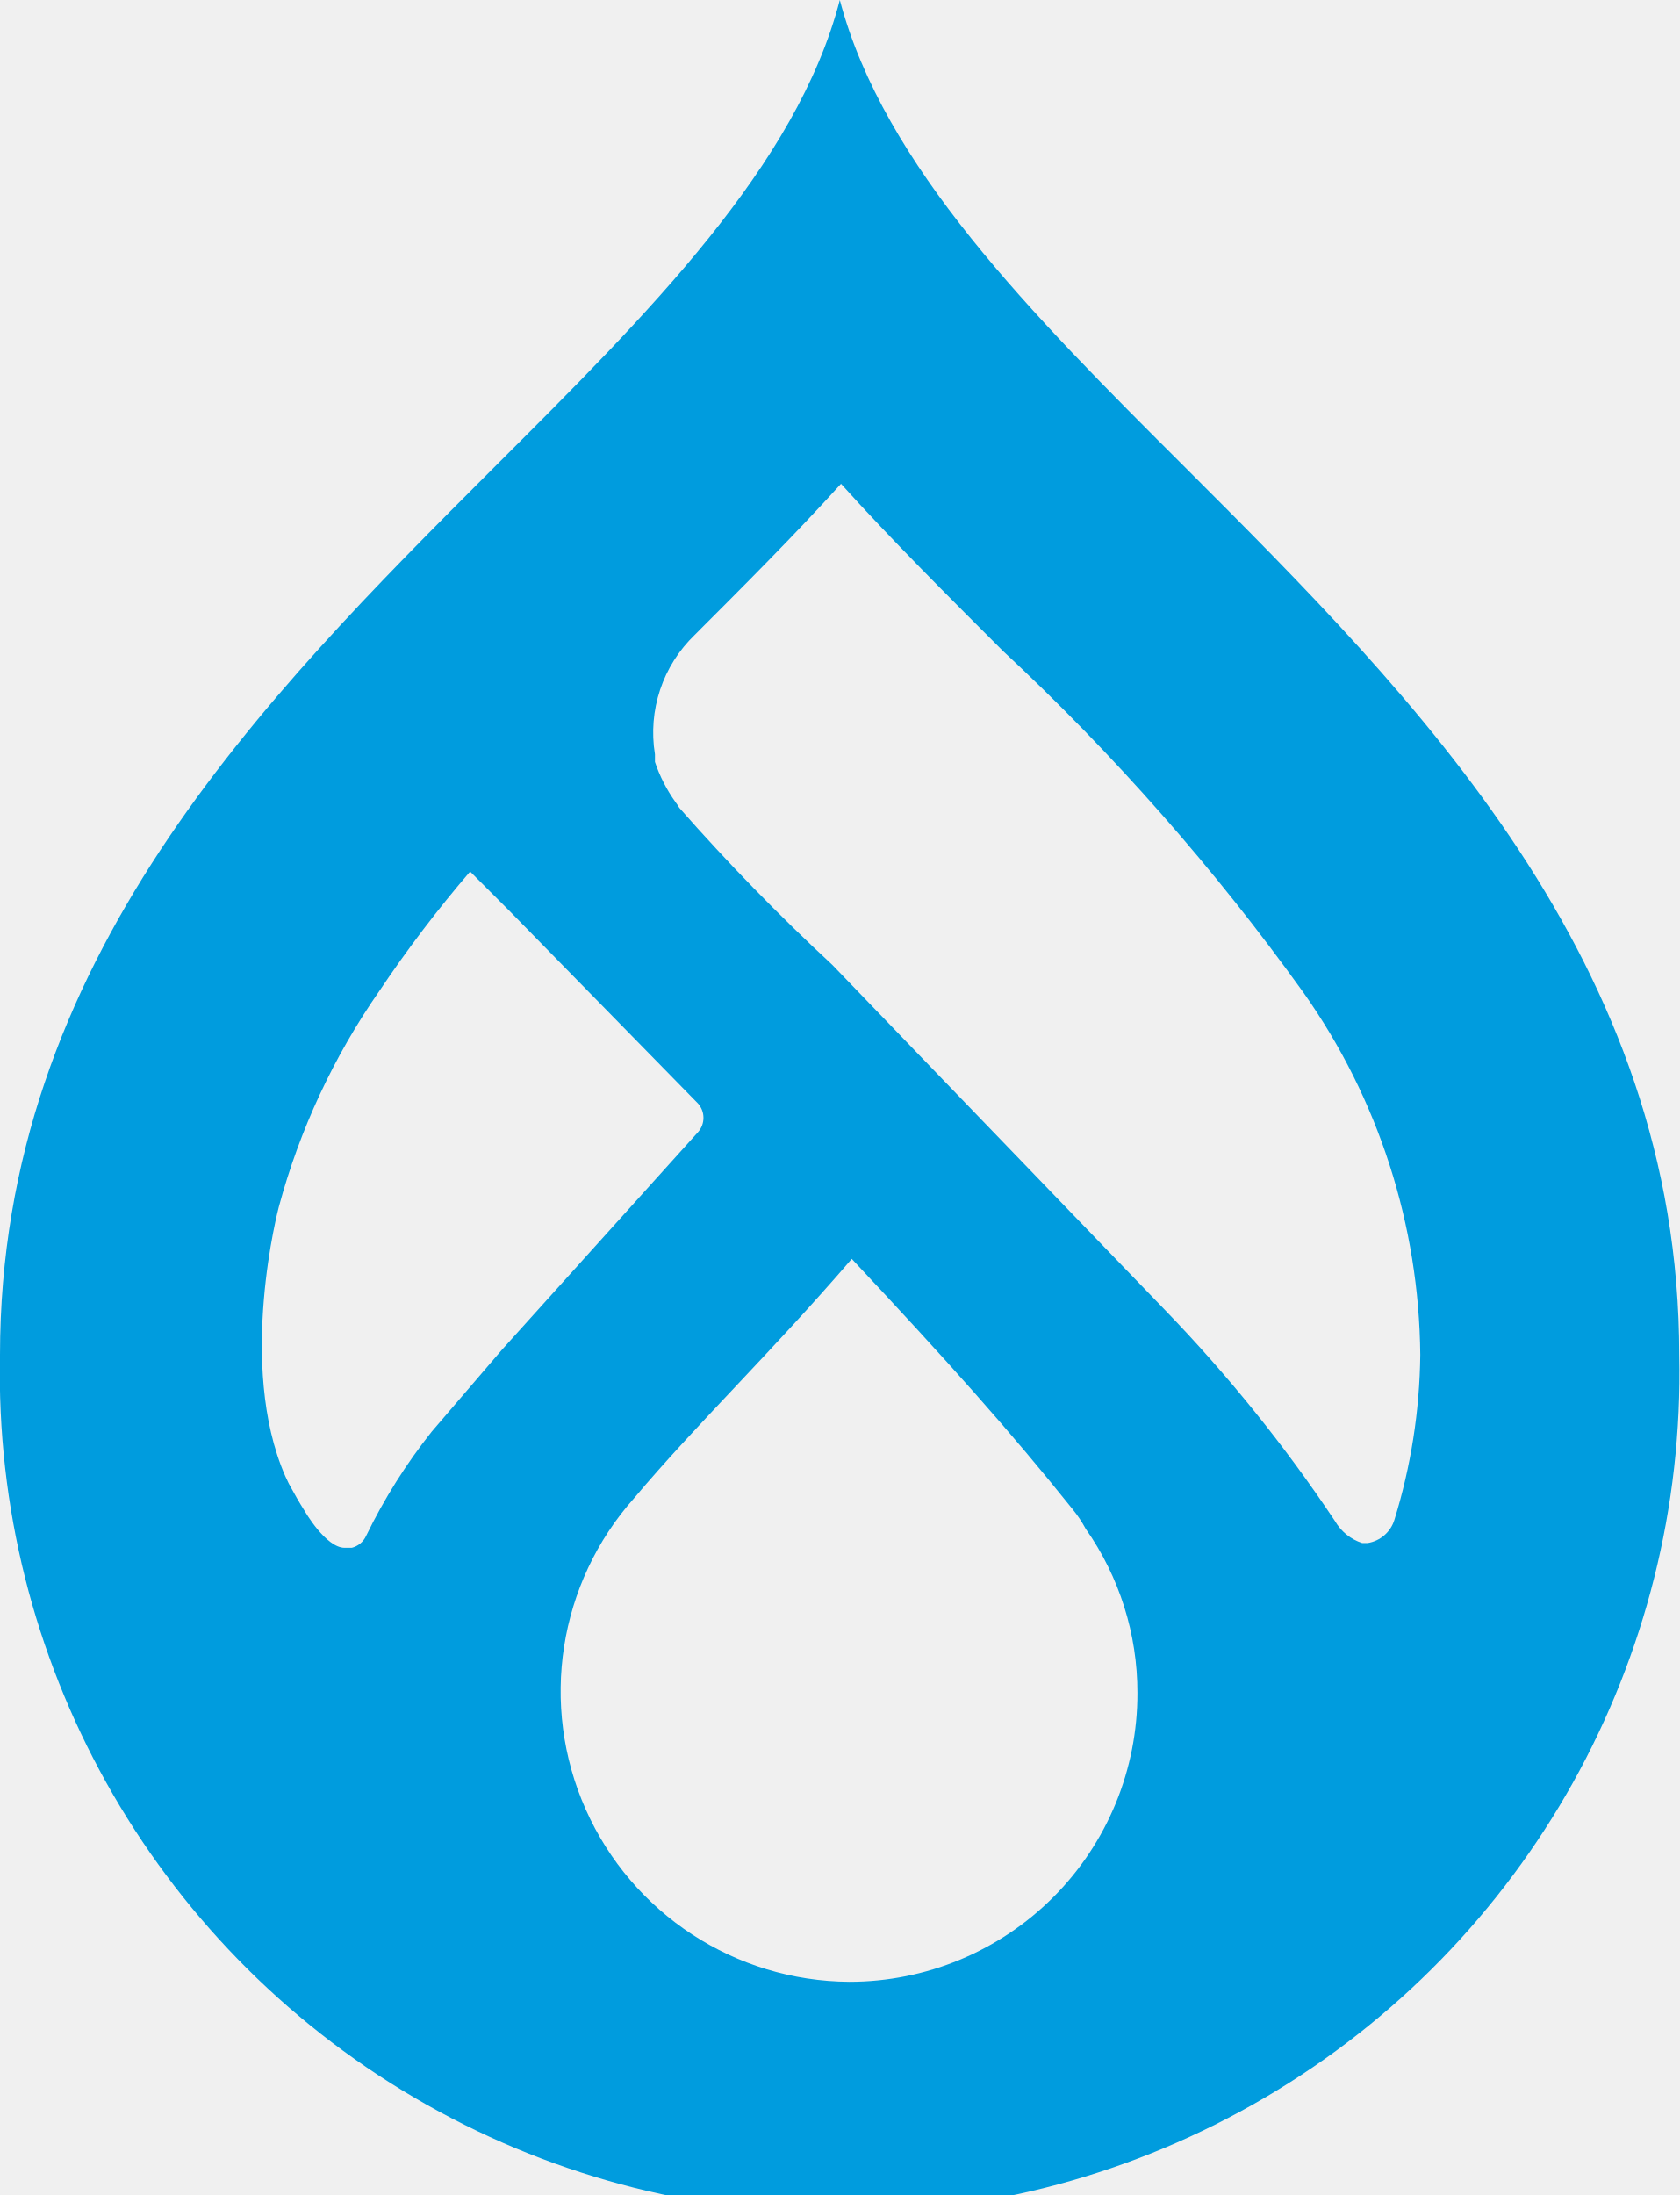
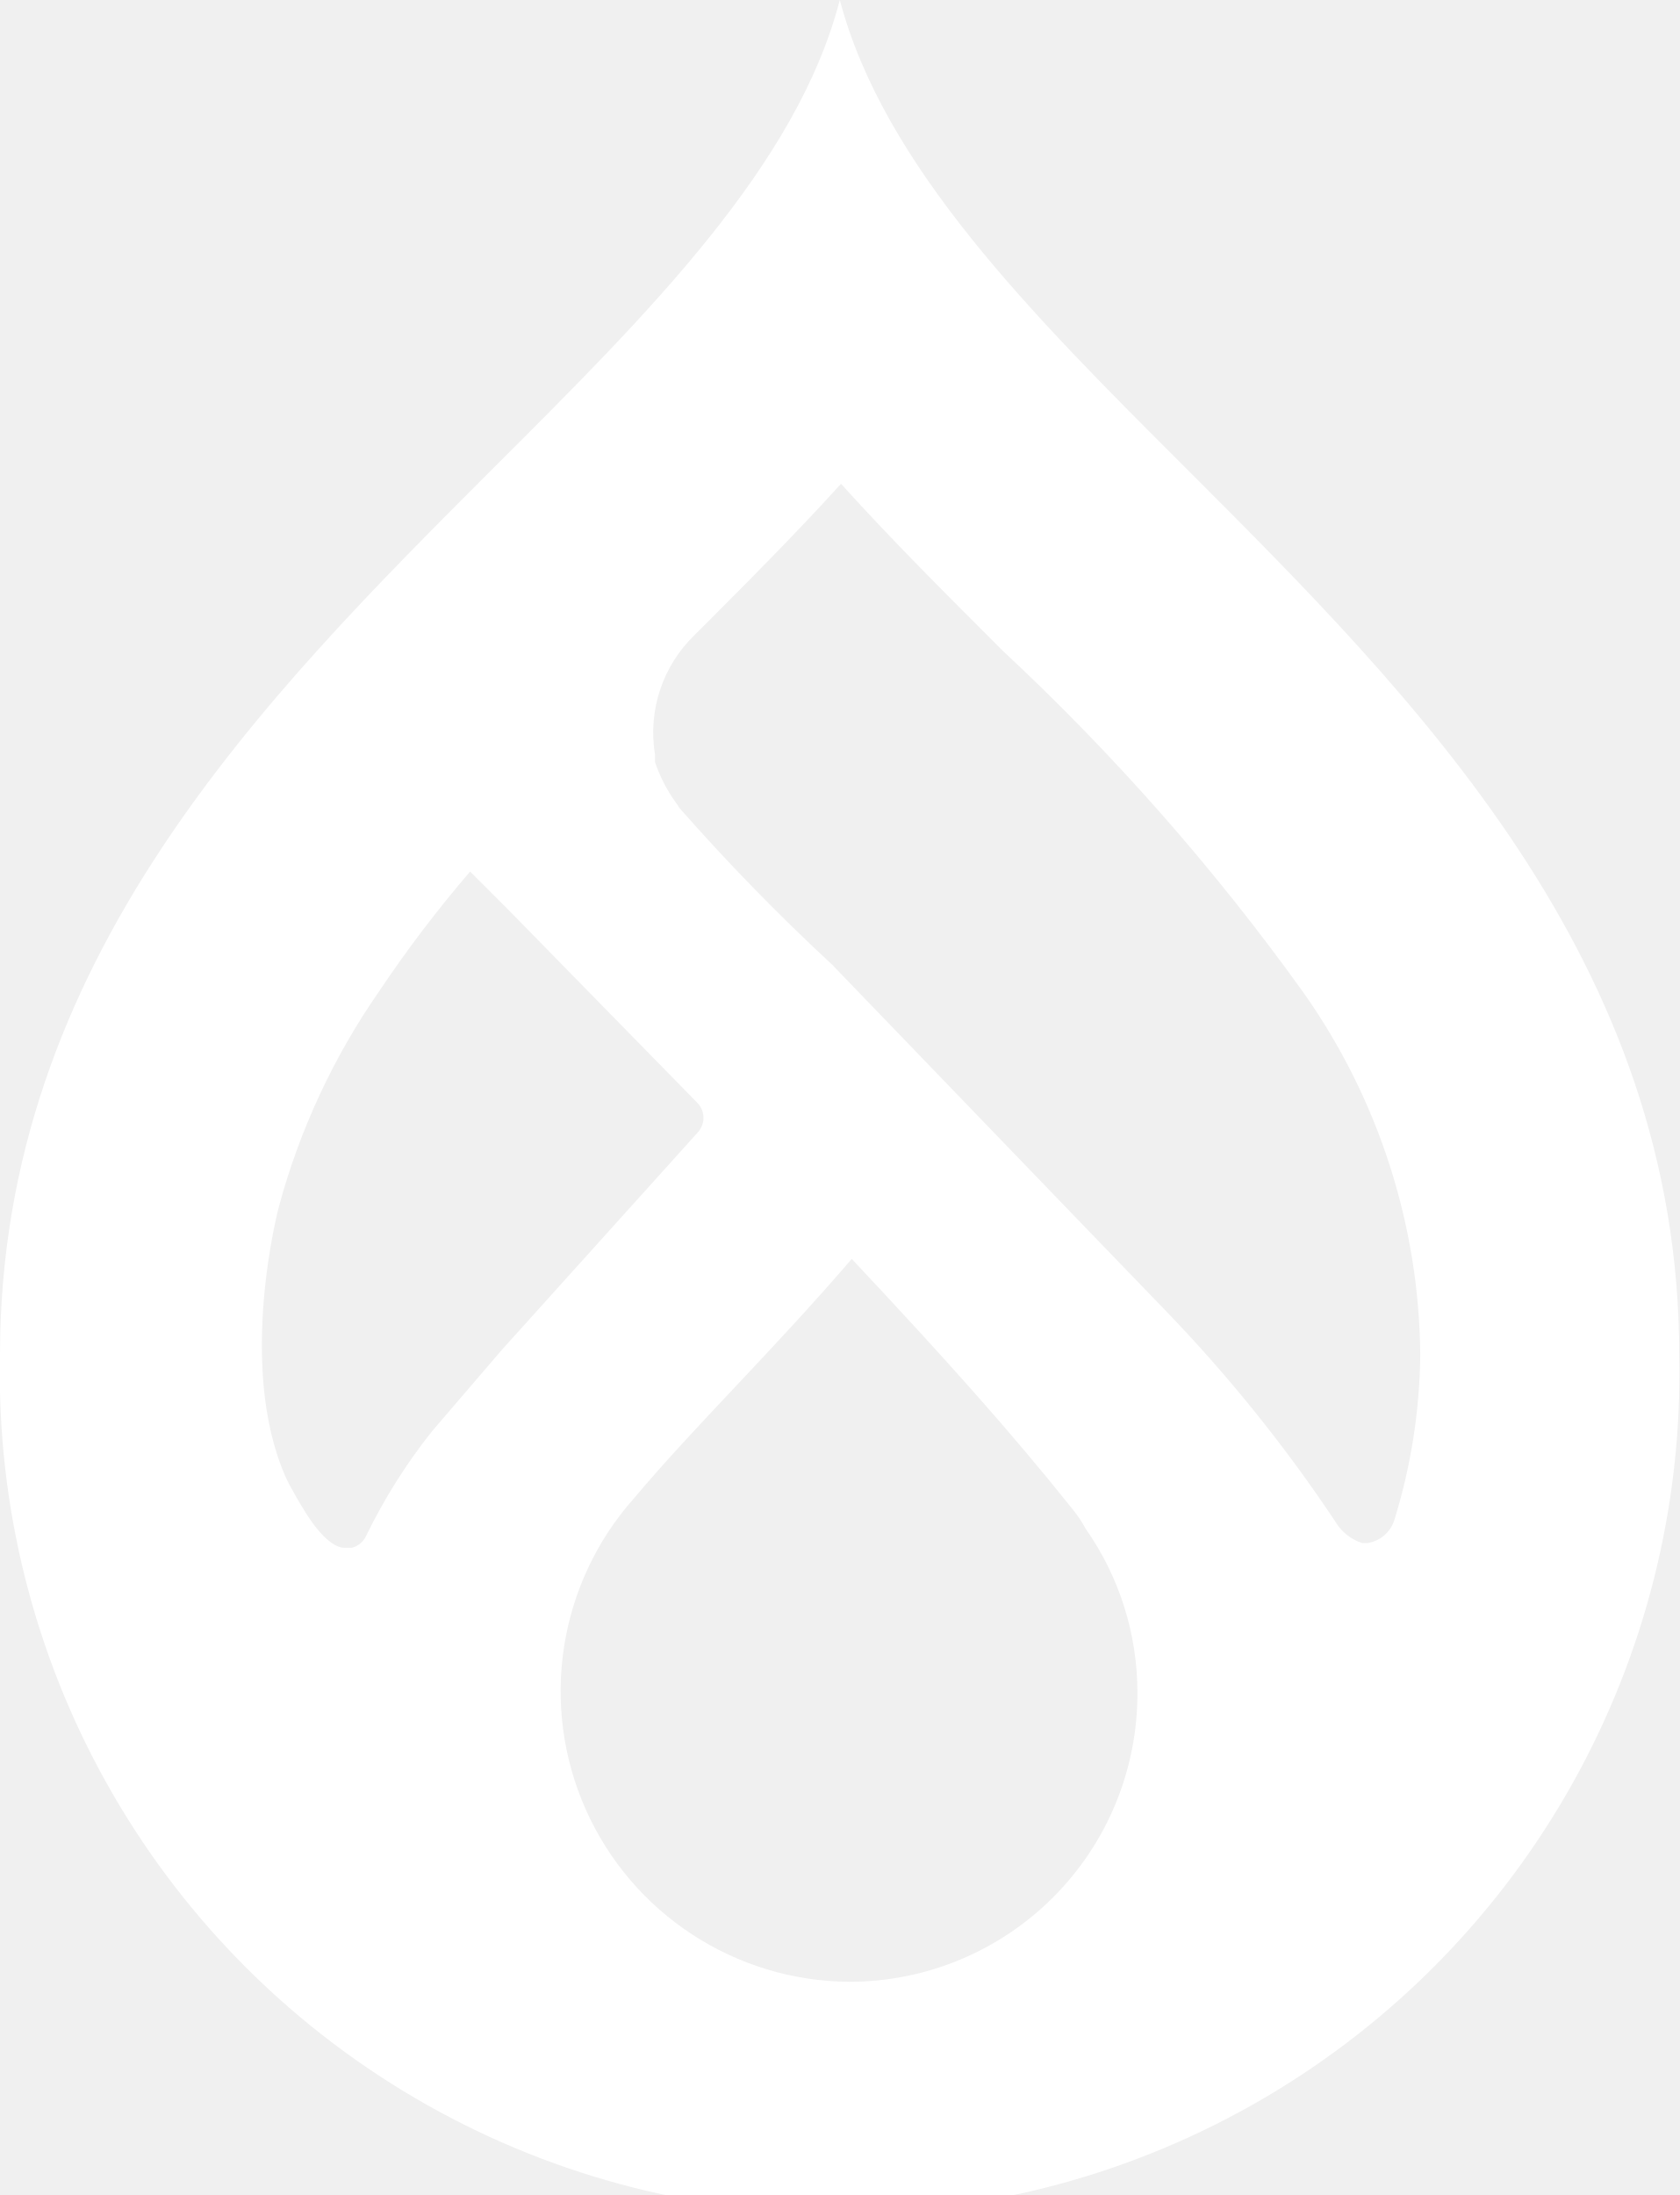
<svg xmlns="http://www.w3.org/2000/svg" viewBox="0 0 42.15 55.08">
-   <defs>
-     <style>.cls-1{fill:#009cde;}</style>
-   </defs>
-   <g id="Livello_2" data-name="Livello 2">
-     <g id="Livello_1-2" data-name="Livello 1">
-       <path class="cls-1" d="M29.75,11.73C25.87,7.86,22.18,4.16,21.08,0,20,4.16,16.28,7.86,12.4,11.73,6.59,17.54,0,24.12,0,34a21.08,21.08,0,1,0,42.15,0C42.15,24.12,35.56,17.54,29.75,11.73ZM10.84,35.92a14.13,14.13,0,0,0-1.65,2.62.54.54,0,0,1-.36.3H8.65c-.47,0-1-.92-1-.92h0c-.14-.22-.27-.45-.4-.69l-.09-.19C5.94,34.25,7,30.28,7,30.28h0a17.42,17.42,0,0,1,2.52-5.41,31.53,31.53,0,0,1,2.28-3l1,1,4.72,4.82a.54.54,0,0,1,0,.72l-4.93,5.47h0ZM21.32,49.73a7.29,7.29,0,0,1-5.4-12.14c1.54-1.83,3.42-3.63,5.46-6,2.42,2.58,4,4.35,5.55,6.29a3.08,3.08,0,0,1,.32.48,7.15,7.15,0,0,1,1.3,4.12A7.23,7.23,0,0,1,21.32,49.73ZM35,38.14v0a.84.84,0,0,1-.67.58h-.14a1.22,1.22,0,0,1-.68-.55h0a37.77,37.77,0,0,0-4.28-5.31l-1.93-2-6.41-6.65a54,54,0,0,1-3.84-3.94,1.3,1.3,0,0,0-.1-.15,3.84,3.84,0,0,1-.51-1c0-.06,0-.13,0-.19a3.4,3.4,0,0,1,1-3c1.24-1.24,2.49-2.49,3.67-3.79,1.3,1.44,2.69,2.82,4.06,4.19v0a57.6,57.6,0,0,1,7.55,8.58A16,16,0,0,1,35.65,34,14.55,14.55,0,0,1,35,38.14Z" />
-     </g>
+   <g>
+     <path style="fill: #fff" d="M29.75,11.73C25.87,7.86,22.18,4.16,21.08,0,20,4.16,16.28,7.86,12.4,11.73,6.59,17.54,0,24.12,0,34a21.08,21.08,0,1,0,42.15,0C42.15,24.12,35.56,17.54,29.75,11.73ZM10.84,35.92a14.13,14.13,0,0,0-1.65,2.62.54.54,0,0,1-.36.3H8.65c-.47,0-1-.92-1-.92h0c-.14-.22-.27-.45-.4-.69l-.09-.19C5.94,34.25,7,30.28,7,30.28h0a17.42,17.42,0,0,1,2.52-5.41,31.53,31.53,0,0,1,2.28-3l1,1,4.72,4.82a.54.54,0,0,1,0,.72l-4.93,5.47h0ZM21.32,49.73a7.29,7.29,0,0,1-5.4-12.14c1.54-1.83,3.42-3.63,5.46-6,2.42,2.58,4,4.35,5.55,6.29a3.08,3.08,0,0,1,.32.48,7.15,7.15,0,0,1,1.3,4.12A7.23,7.23,0,0,1,21.32,49.73ZM35,38.14v0a.84.84,0,0,1-.67.58h-.14a1.22,1.22,0,0,1-.68-.55h0a37.77,37.77,0,0,0-4.28-5.31l-1.93-2-6.41-6.65a54,54,0,0,1-3.84-3.94,1.3,1.3,0,0,0-.1-.15,3.84,3.84,0,0,1-.51-1c0-.06,0-.13,0-.19a3.4,3.4,0,0,1,1-3c1.24-1.24,2.49-2.49,3.67-3.79,1.3,1.44,2.69,2.82,4.06,4.19v0a57.6,57.6,0,0,1,7.55,8.58A16,16,0,0,1,35.65,34,14.55,14.55,0,0,1,35,38.14Z" />
  </g>
</svg>
